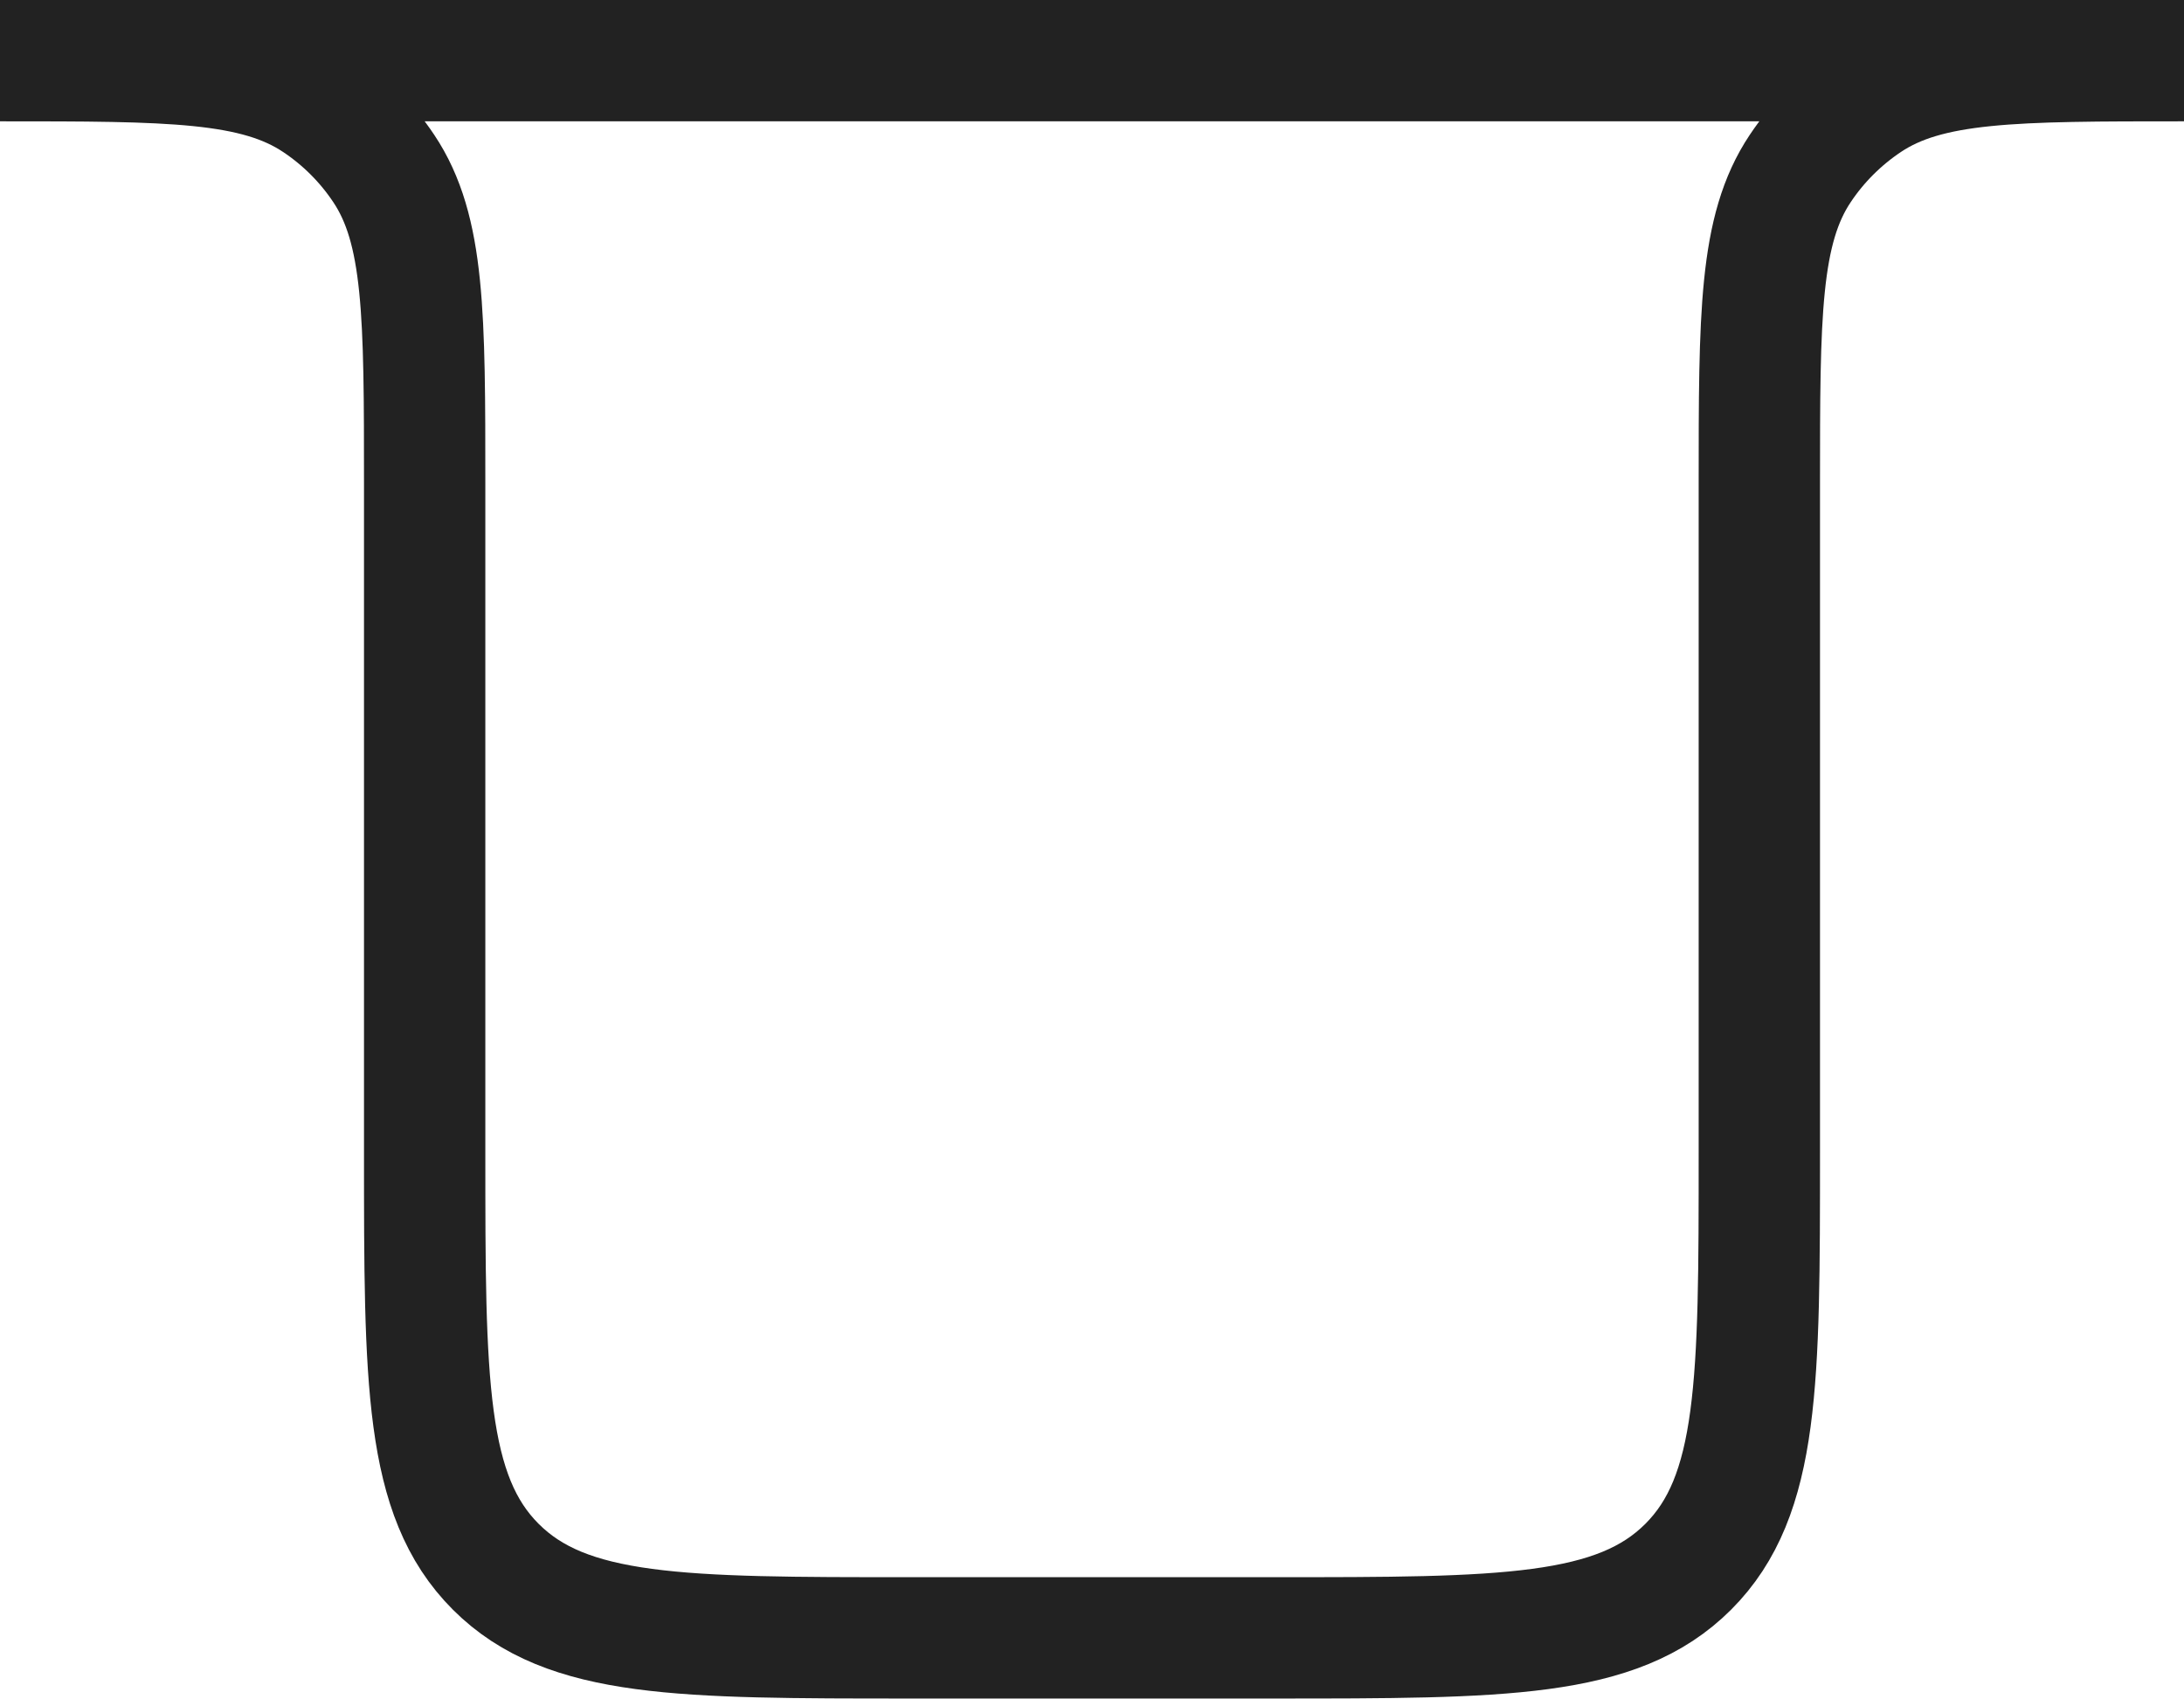
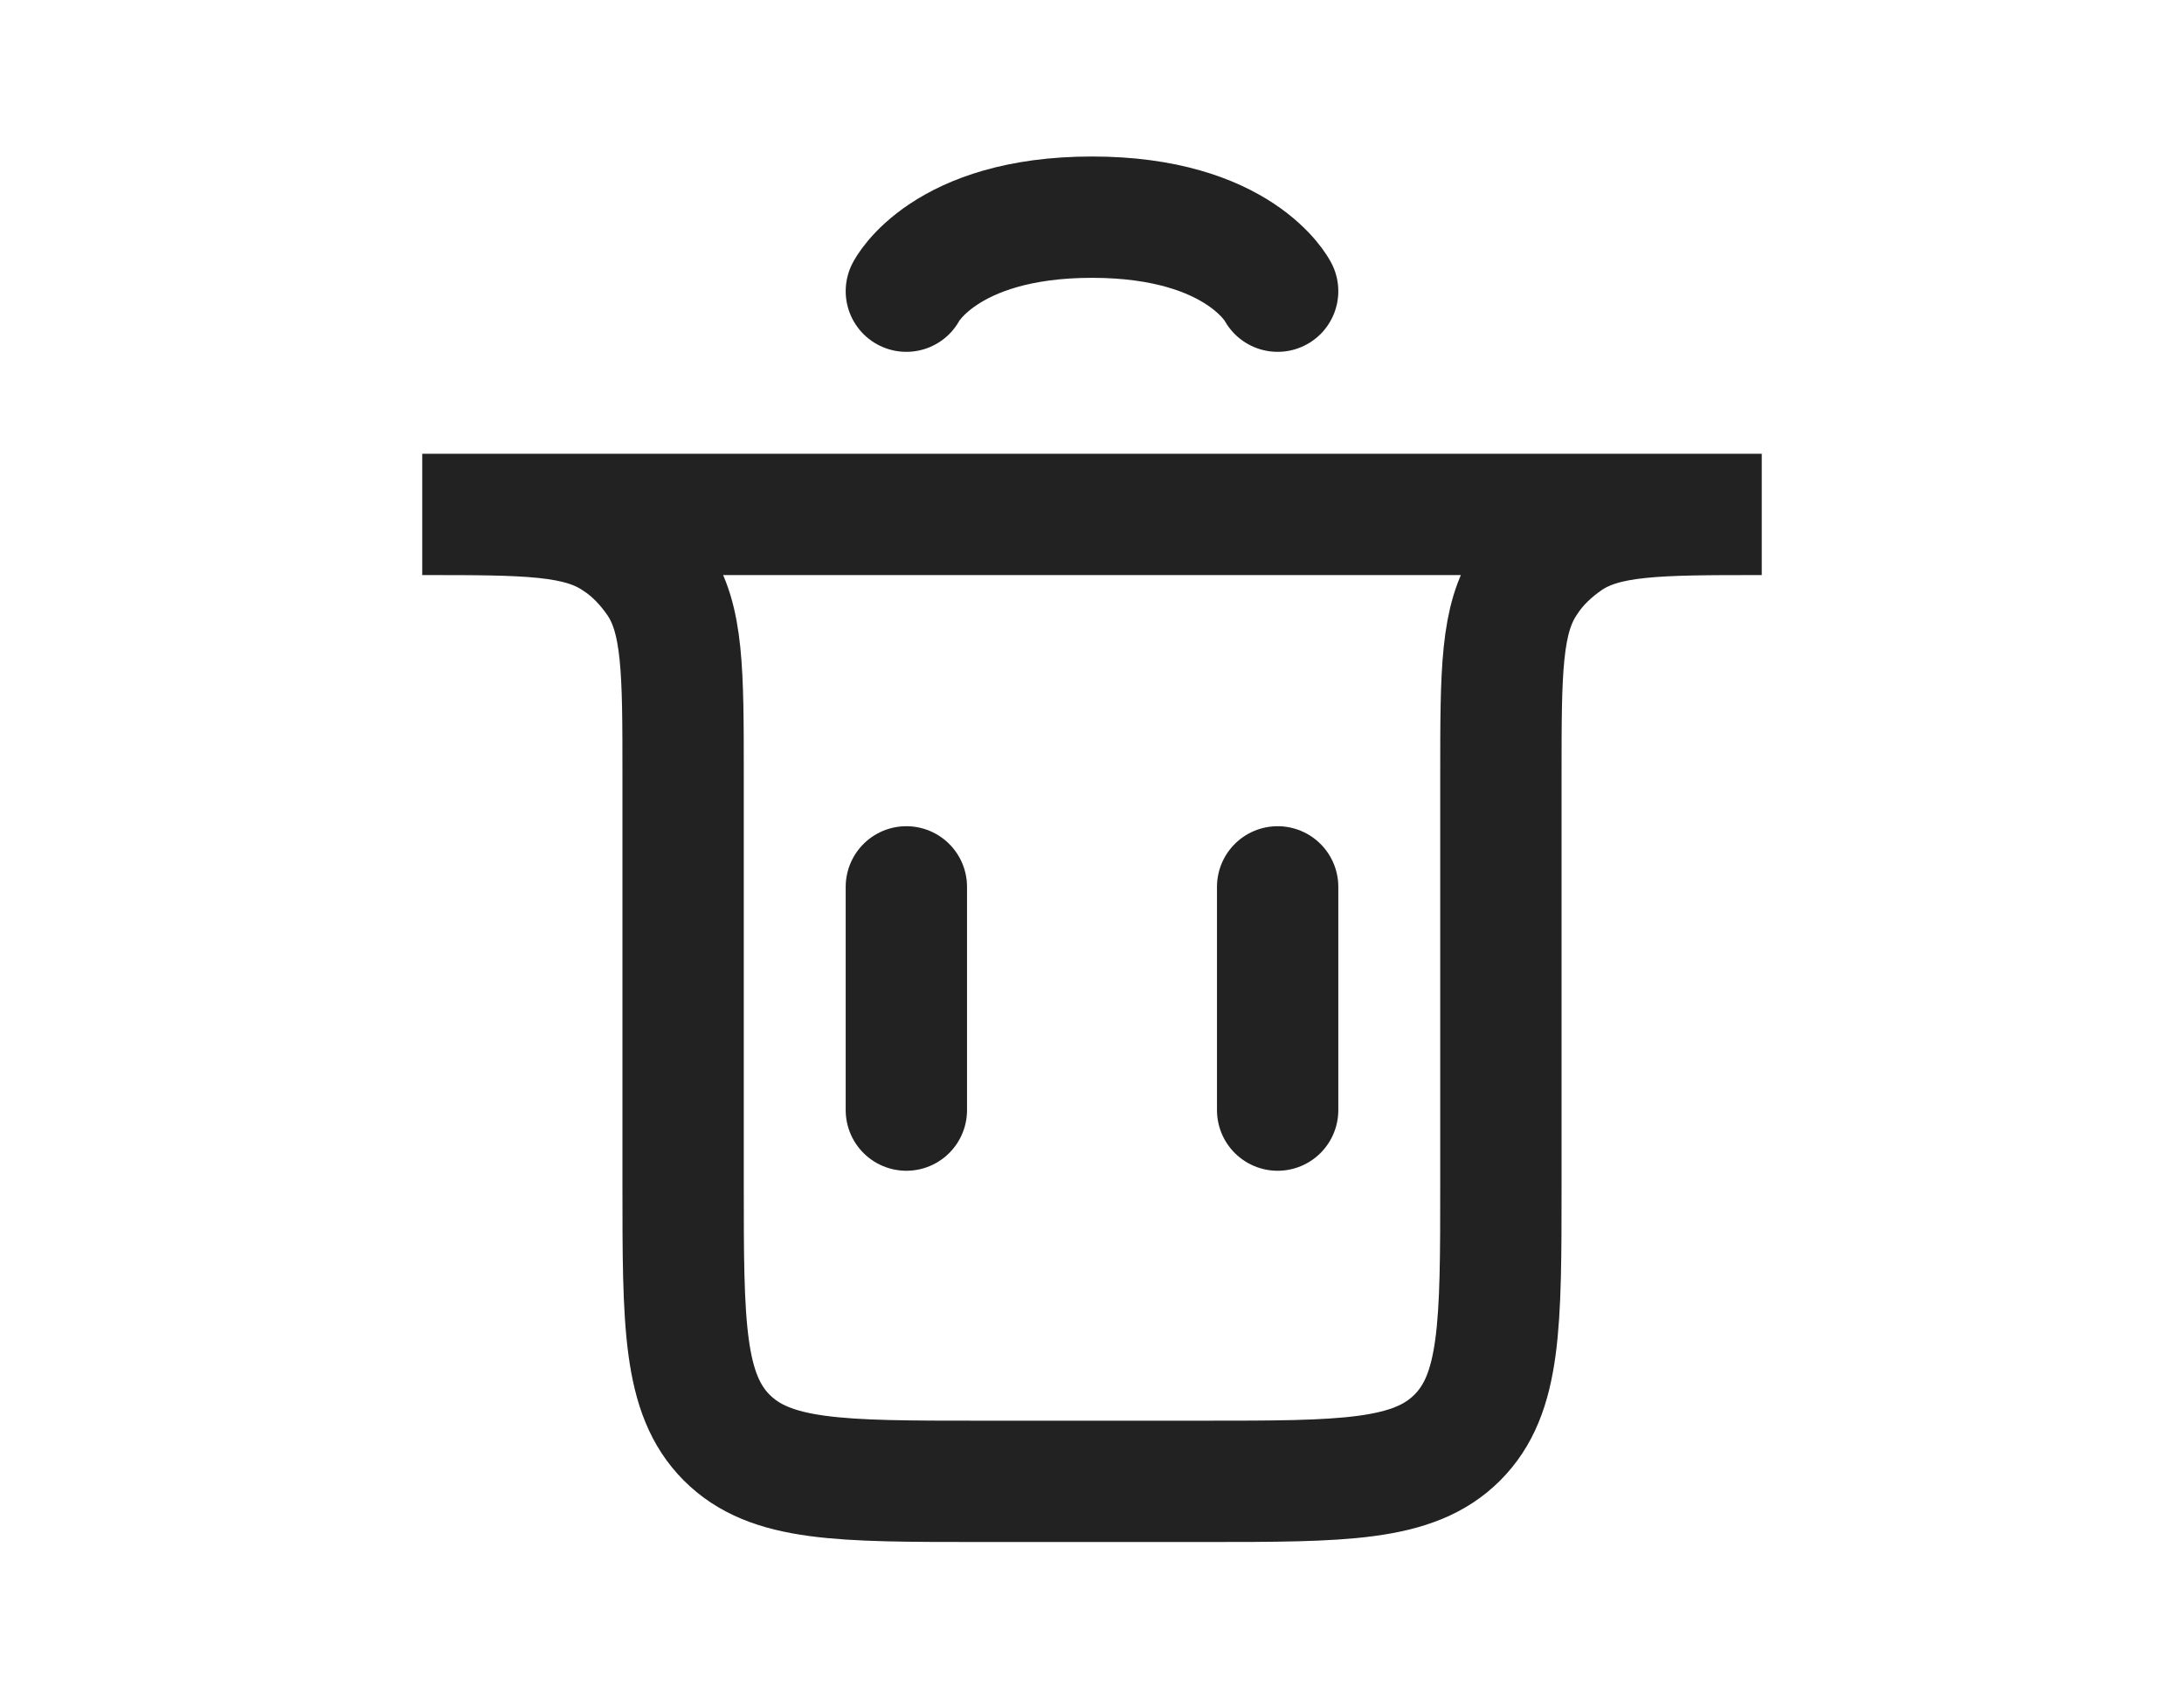
- <svg xmlns="http://www.w3.org/2000/svg" width="18" height="14" viewBox="0 0 18 14" fill="none">
-   <path d="M0 0.5H18V0.5C16.596 0.5 15.893 0.5 15.389 0.837C15.171 0.983 14.983 1.17 14.837 1.389C14.5 1.893 14.5 2.596 14.5 4V9.5C14.5 11.386 14.5 12.328 13.914 12.914C13.328 13.5 12.386 13.5 10.5 13.5H7.5C5.614 13.5 4.672 13.5 4.086 12.914C3.5 12.328 3.5 11.386 3.5 9.5V4C3.5 2.596 3.5 1.893 3.163 1.389C3.017 1.17 2.83 0.983 2.611 0.837C2.107 0.5 1.404 0.5 0 0.5V0.5Z" stroke="#222222" stroke-linecap="round" />
+ <svg xmlns="http://www.w3.org/2000/svg" version="1.1" id="Layer_1" x="0px" y="0px" viewBox="0 0 18 14" style="enable-background:new 0 0 18 14;" xml:space="preserve">
+   <style type="text/css">
+ 	.st0{fill:none;stroke:#222222;stroke-linecap:round;}
+ </style>
+   <path class="st0" d="M7.47,9.15V7.31" />
+   <path class="st0" d="M10.53,9.15V7.31" />
+   <path class="st0" d="M3.48,4.24h11.04l0,0c-0.86,0-1.29,0-1.6,0.21c-0.13,0.09-0.25,0.2-0.34,0.34c-0.21,0.31-0.21,0.74-0.21,1.6  v3.37c0,1.16,0,1.73-0.36,2.09c-0.36,0.36-0.94,0.36-2.09,0.36H8.08c-1.16,0-1.73,0-2.09-0.36c-0.36-0.36-0.36-0.94-0.36-2.09V6.39  c0-0.86,0-1.29-0.21-1.6c-0.09-0.13-0.2-0.25-0.34-0.34C4.77,4.24,4.34,4.24,3.48,4.24L3.48,4.24z" />
+   <path class="st0" d="M7.47,2.4c0,0,0.31-0.61,1.53-0.61s1.53,0.61,1.53,0.61" />
</svg>
